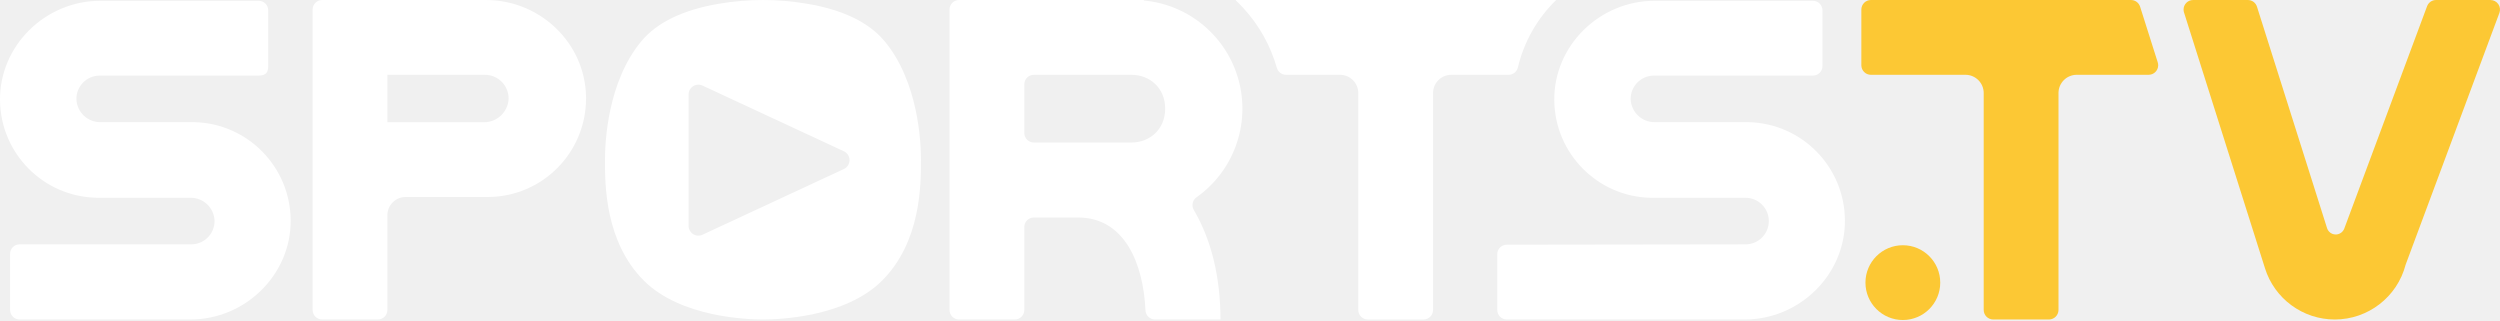
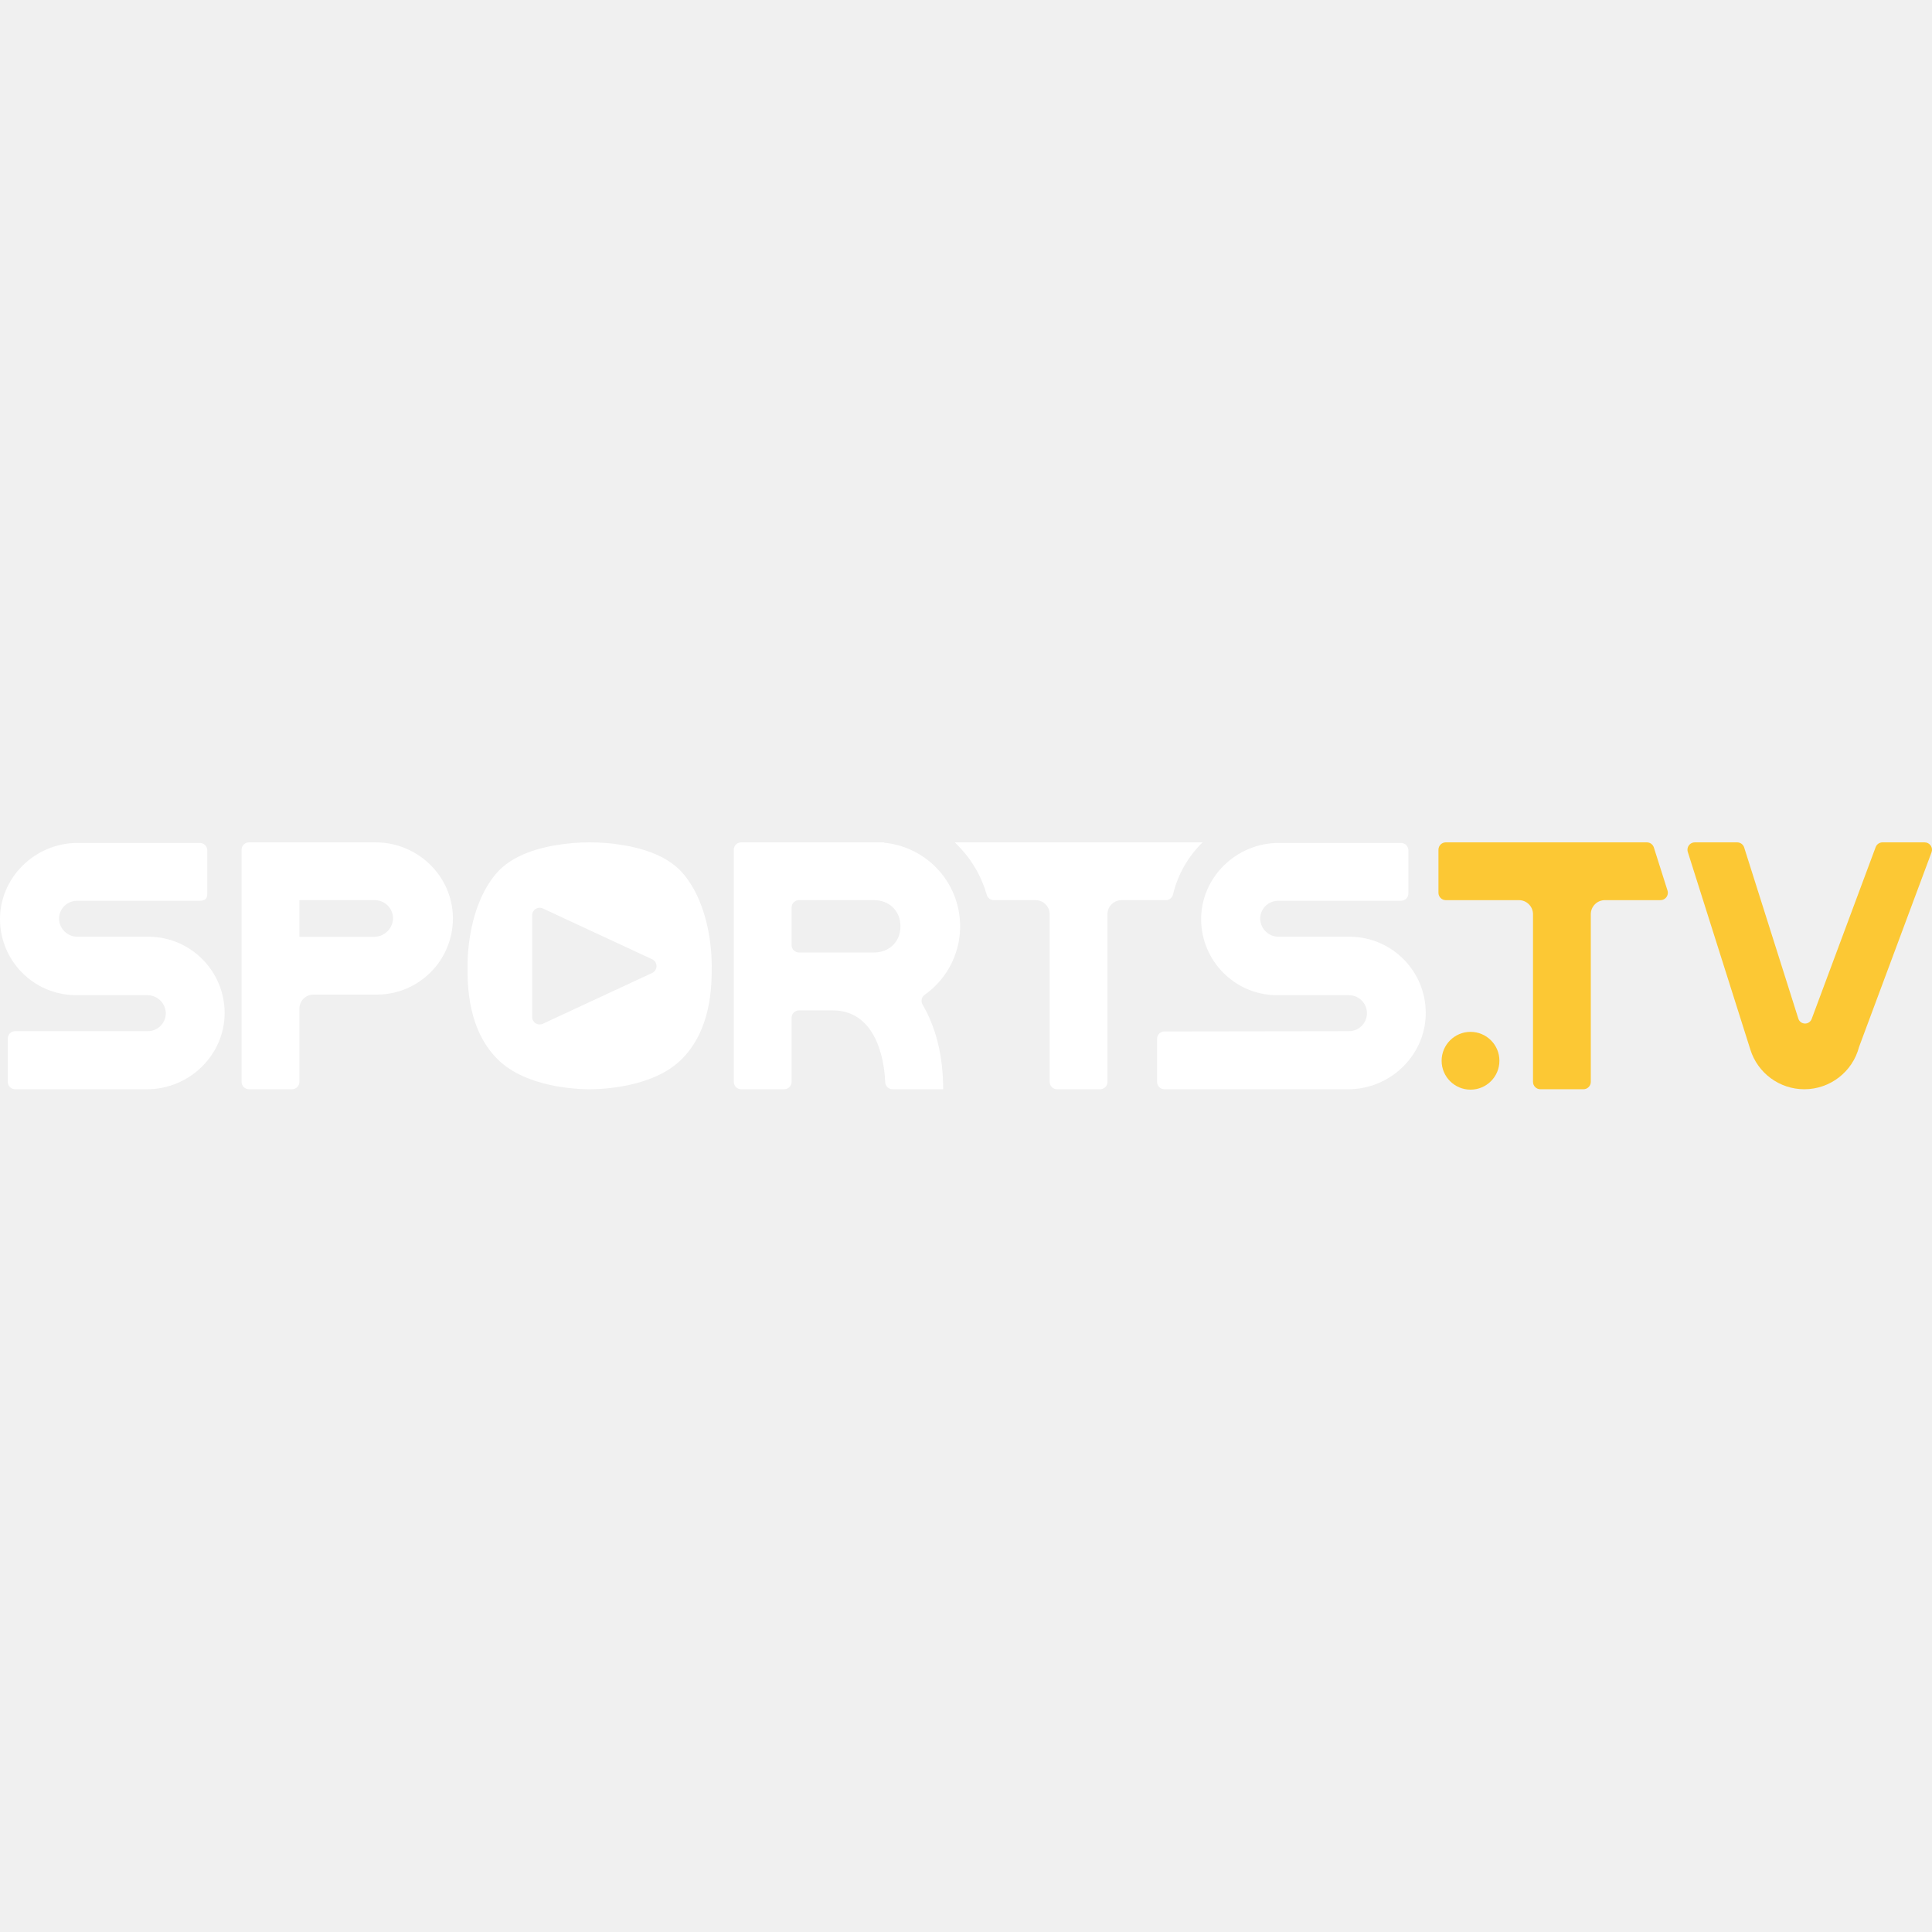
- <svg xmlns="http://www.w3.org/2000/svg" width="999.95" height="128" viewBox="0 0 999.95 128">
+ <svg xmlns="http://www.w3.org/2000/svg" width="58" height="58" viewBox="0 0 999.95 128">
  <g id="Group_8105" data-name="Group 8105" transform="translate(-273.135 -363.415)">
    <path id="Path_12974" data-name="Path 12974" d="M546.222,364.707" transform="translate(716.222 3.39)" fill="none" stroke="red" strokeLinejoin="round" strokeWidth="42" />
    <path id="Path_12975" data-name="Path 12975" d="M350.852,412.04H313.317a9.522,9.522,0,0,1-9.618-9.14,9.311,9.311,0,0,1,9.14-9.481l.17,0H376.6c3.25,0,3.815-1.706,3.815-3.815V367.318A3.815,3.815,0,0,0,376.6,363.5H313.216c-21.932,0-40.335,17.943-40.078,39.871a39.4,39.4,0,0,0,38.578,38.9l0,.022H349.33a9.512,9.512,0,0,1,9.618,9.136,9.308,9.308,0,0,1-9.136,9.481l-.174,0H280.981a3.813,3.813,0,0,0-3.815,3.815V487.16a3.812,3.812,0,0,0,3.815,3.811h68.346c21.848,0,40.245-17.874,40.071-39.719A39.5,39.5,0,0,0,350.852,412.04Z" transform="translate(0 0.232)" fill="#fff" />
    <path id="Path_12976" data-name="Path 12976" d="M538.965,412.04H501.434a9.523,9.523,0,0,1-9.622-9.14,9.314,9.314,0,0,1,9.14-9.481l.174,0h63.585a3.815,3.815,0,0,0,3.815-3.815V367.318a3.815,3.815,0,0,0-3.815-3.815H501.329c-21.917,0-40.324,17.936-40.074,39.853A39.41,39.41,0,0,0,499.829,442.3h37.922a9.31,9.31,0,0,1,.015,18.621h-.015l-95.494.134a3.817,3.817,0,0,0-3.811,3.815v22.29a3.815,3.815,0,0,0,3.815,3.815h95.175c21.849,0,40.248-17.874,40.071-39.723A39.494,39.494,0,0,0,538.965,412.04Z" transform="translate(433.559 0.232)" fill="#fff" />
    <path id="Path_12977" data-name="Path 12977" d="M376.971,363.416H311.466a3.815,3.815,0,0,0-3.815,3.815h0V487.388a3.816,3.816,0,0,0,3.811,3.815h22.283a3.812,3.812,0,0,0,3.815-3.811V449.509a7.3,7.3,0,0,1,7.3-7.3h32.764a39.4,39.4,0,0,0,39.393-39.4c0-.225,0-.446,0-.667C416.654,380.54,398.577,363.416,376.971,363.416Zm-.728,48.885h-38.68V393.332h39a9.48,9.48,0,0,1,9.481,9.48v.181a9.825,9.825,0,0,1-9.8,9.307Z" transform="translate(90.524 0.004)" fill="#fff" />
    <path id="Path_12978" data-name="Path 12978" d="M475.694,447.432a3.836,3.836,0,0,1,1.065-5.1,43.437,43.437,0,0,0-21.037-78.717v-.2H381.787a3.815,3.815,0,0,0-3.815,3.815h0V487.391a3.817,3.817,0,0,0,3.811,3.815H404.07a3.815,3.815,0,0,0,3.815-3.815h0V454.225a3.812,3.812,0,0,1,3.811-3.815h17.682c18.708,0,26.12,18.537,26.967,37.111a3.832,3.832,0,0,0,3.815,3.684h26.185v-.152C486.323,474.182,482.66,459.257,475.694,447.432Zm-67.81-50.283a3.813,3.813,0,0,1,3.815-3.815h38.987c7.481,0,13.542,5.333,13.542,13.541s-6.061,13.542-13.542,13.542H411.7a3.817,3.817,0,0,1-3.815-3.815Z" transform="translate(274.954 0.001)" fill="#fff" />
    <path id="Path_12979" data-name="Path 12979" d="M537.687,363.416H409.592v.207q1.554,1.472,3.014,3.054a59.329,59.329,0,0,1,13.357,23.863,3.828,3.828,0,0,0,3.67,2.793h21.6a7.3,7.3,0,0,1,7.3,7.3v86.756a3.817,3.817,0,0,0,3.815,3.815h22.283a3.812,3.812,0,0,0,3.815-3.811V400.628a7.3,7.3,0,0,1,7.3-7.3h22.924a3.827,3.827,0,0,0,3.713-2.967A55.417,55.417,0,0,1,537.687,363.416Z" transform="translate(357.884 0.004)" fill="#fff" />
    <circle id="Ellipse_209" data-name="Ellipse 209" cx="14.956" cy="14.956" r="14.956" transform="translate(1019.279 461.502)" fill="#fcc834" />
    <path id="Path_12982" data-name="Path 12982" d="M615.2,363.416a3.819,3.819,0,0,0-3.576,2.485l-25.7,69.009-7.416,19.914a3.649,3.649,0,0,1-6.9-.174l-6.441-20.37-21.588-68.2a3.812,3.812,0,0,0-3.633-2.663h-21.91a3.815,3.815,0,0,0-3.815,3.815,3.764,3.764,0,0,0,.178,1.152L546.765,470.64v.014a29.28,29.28,0,0,0,27.945,20.552h0a29.312,29.312,0,0,0,28.34-21.95l37.5-100.689a3.812,3.812,0,0,0-3.576-5.144Z" transform="translate(632.296 0.004)" fill="#fcc834" />
    <path id="Path_12983" data-name="Path 12983" d="M586.5,363.416H482.461a3.817,3.817,0,0,0-3.815,3.815v22.283a3.813,3.813,0,0,0,3.815,3.815h37.825a7.3,7.3,0,0,1,7.3,7.3v86.76A3.815,3.815,0,0,0,531.4,491.2h22.283a3.815,3.815,0,0,0,3.815-3.815h0v-86.76a7.3,7.3,0,0,1,7.3-7.3h28.764a3.817,3.817,0,0,0,3.815-3.815,3.862,3.862,0,0,0-.178-1.152l-7.061-22.28A3.816,3.816,0,0,0,586.5,363.416Z" transform="translate(538.991 0.004)" fill="#fcc834" />
    <path id="Path_14621" data-name="Path 14621" d="M451.762,379.889c-6.3-7.561-16.78-12.607-31.159-15a104.426,104.426,0,0,0-34.952,0c-14.378,2.4-24.859,7.445-31.159,15-13.513,16.219-14.563,40.4-14.563,47.425v.214c0,9.745,0,32.575,15.549,48.127,14.712,14.712,41.589,15.548,47.468,15.548h.362c5.883,0,32.757-.837,47.468-15.548,15.548-15.556,15.548-38.382,15.548-48.131v-.214C466.326,420.285,465.279,396.107,451.762,379.889Zm-16.28,51.134L378.939,457.3a3.917,3.917,0,0,1-5.568-3.55V401.194a3.917,3.917,0,0,1,5.568-3.55l56.543,26.275A3.917,3.917,0,0,1,435.482,431.023Z" transform="translate(175.182 0)" fill="#fff" />
  </g>
</svg>
